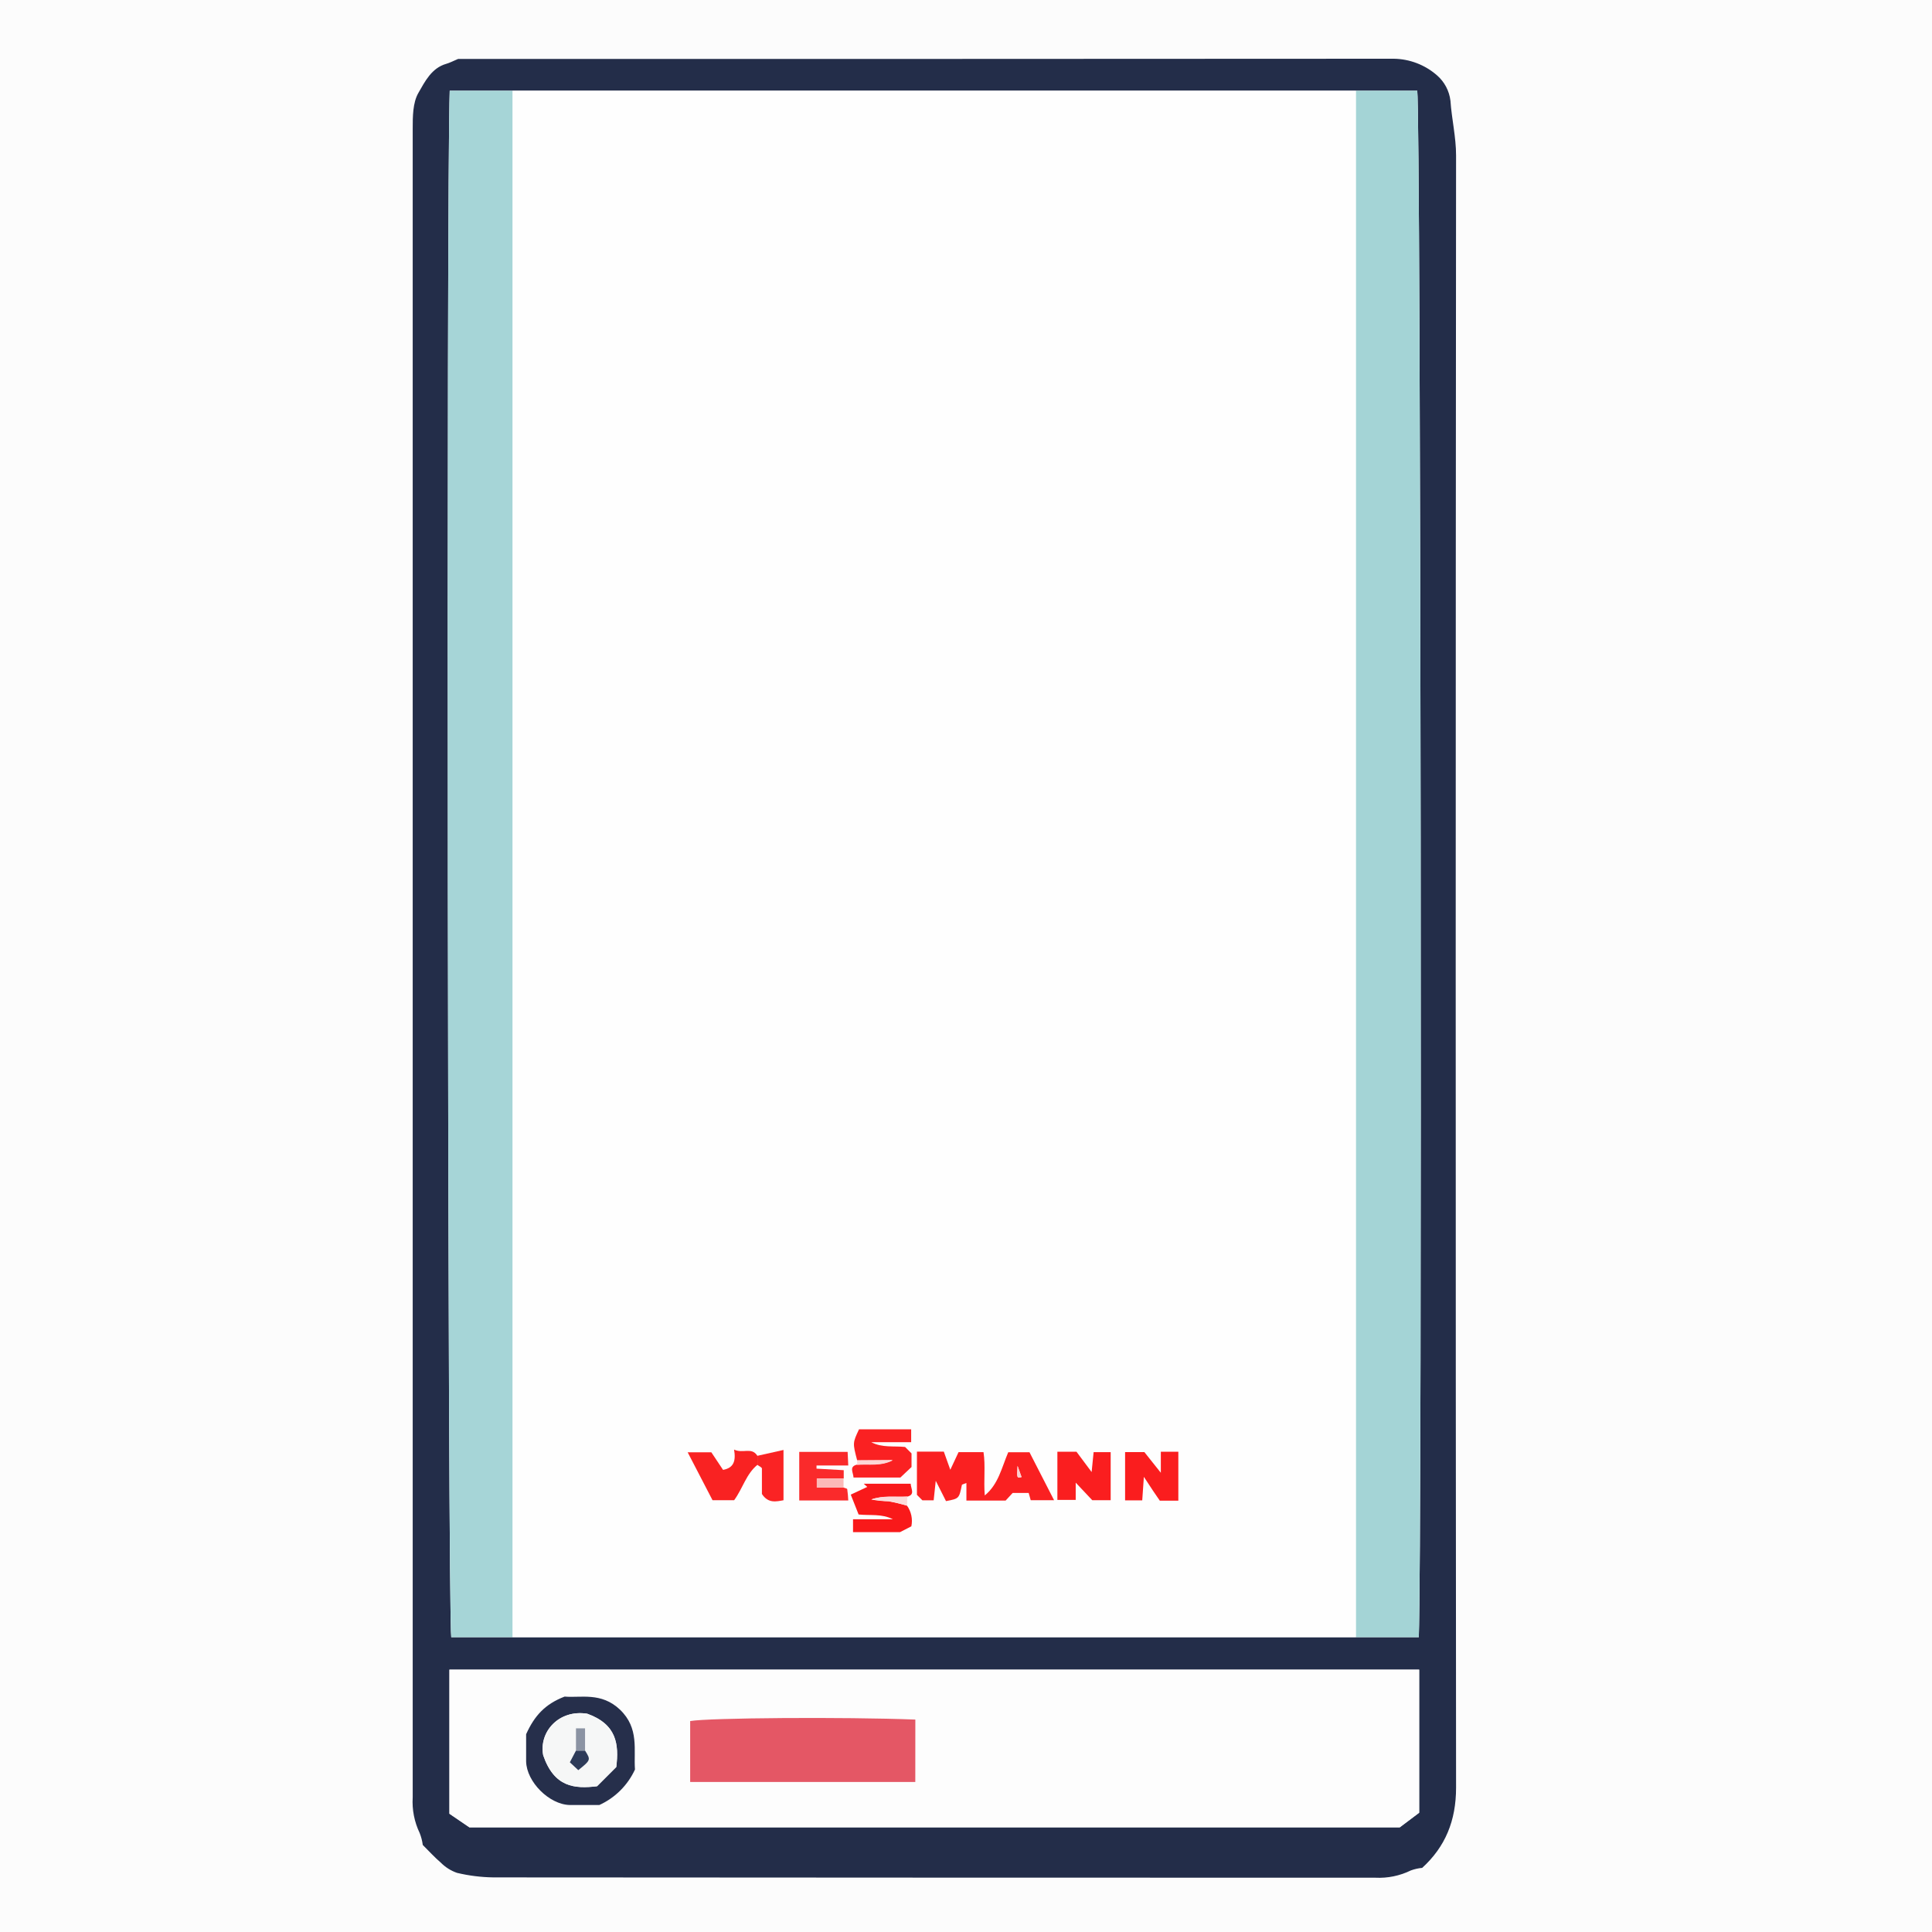
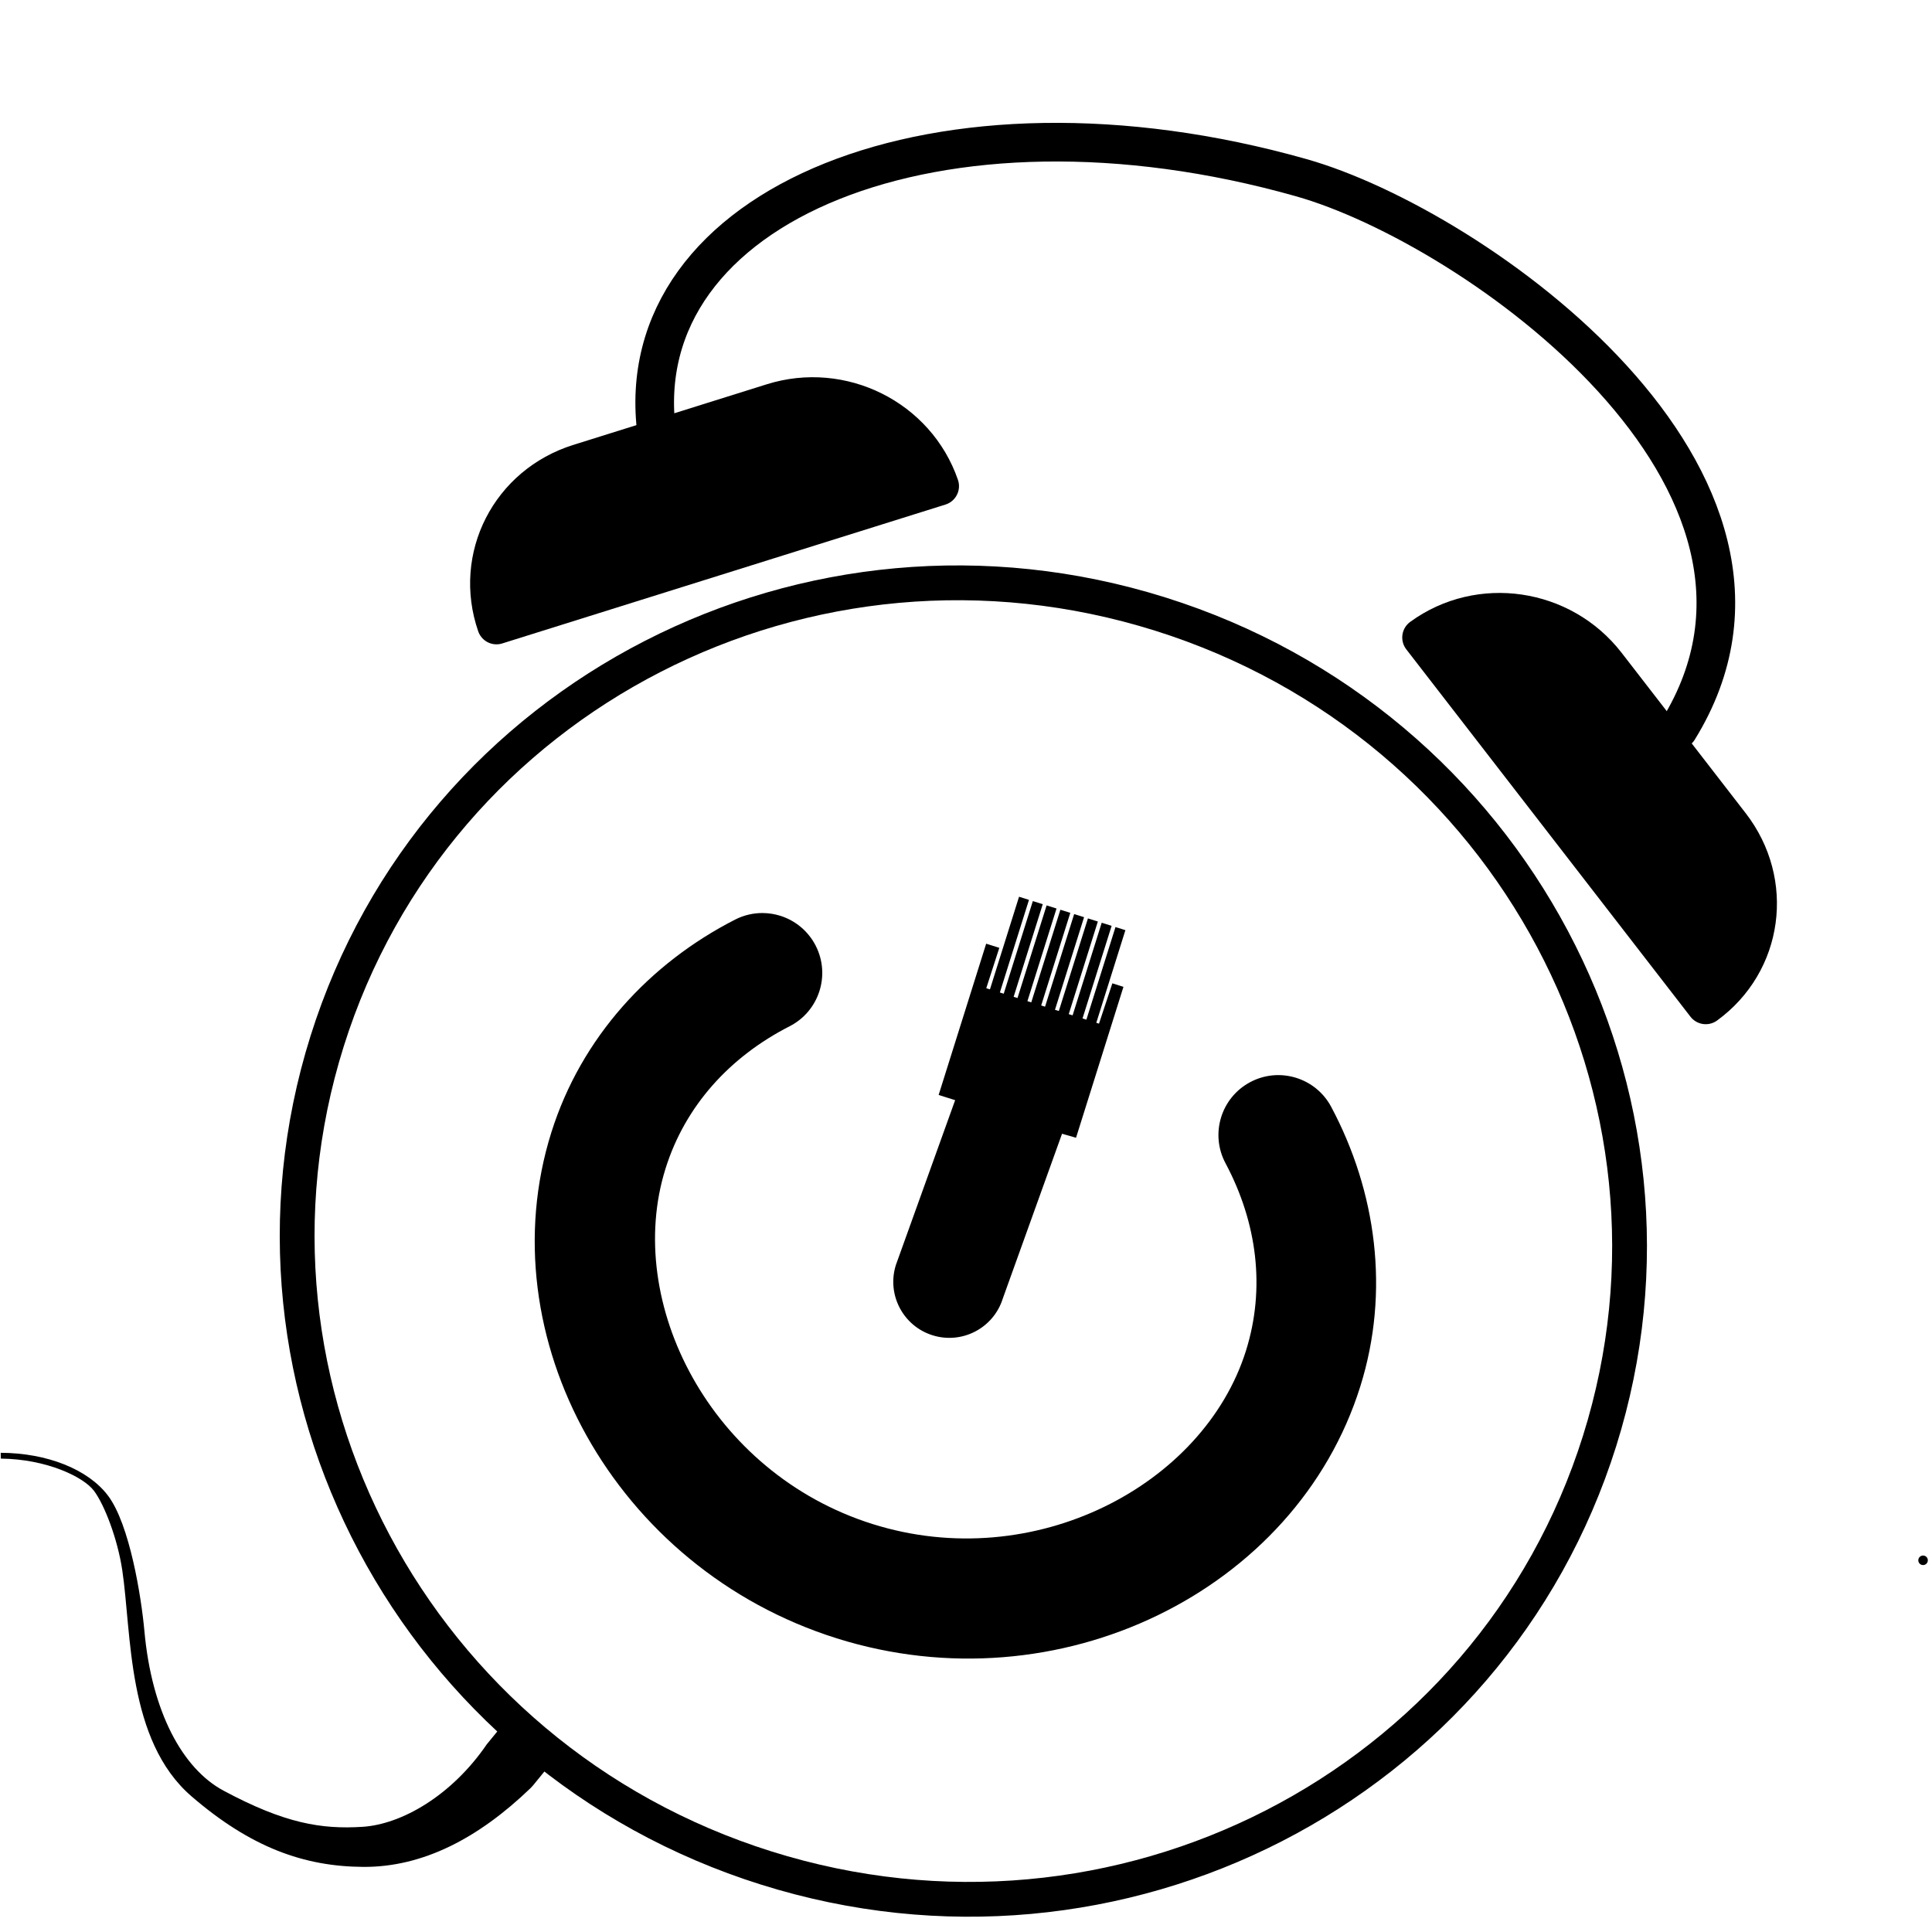
- <svg xmlns="http://www.w3.org/2000/svg" viewBox="0 0 426 426">
-   <defs>
-     <style>.cls-1{fill:#fcfcfc;}.cls-2{fill:#232d49;}.cls-3{fill:#fefefe;}.cls-4{fill:#fdfdfd;}.cls-5{fill:#a4d4d6;}.cls-6{fill:#a6d5d7;}.cls-7{fill:#fa2021;}.cls-8{fill:#fa2122;}.cls-9{fill:#f9191a;}.cls-10{fill:#fa1e1f;}.cls-11{fill:#fa1d1e;}.cls-12{fill:#f92222;}.cls-13{fill:#fa2a2b;}.cls-14{fill:#fa2324;}.cls-15{fill:#fcb9b8;}.cls-16{fill:#fcdcdb;}.cls-17{fill:#fdd7d6;}.cls-18{fill:#e45765;}.cls-19{fill:#262f4b;}.cls-20{fill:#fdcdce;}.cls-21{fill:#f6f7f7;}.cls-22{fill:#2e3b59;}.cls-23{fill:#8b93a3;}</style>
-   </defs>
-   <g id="Ebene_2" data-name="Ebene 2">
-     <g id="Ebene_1-2" data-name="Ebene 1">
-       <path class="cls-1" d="M427,427H1V1H427ZM102,14c-1.22.5-1.9.86-2.64,1.07-3.27,1-4.72,4-6.12,6.42C92.06,23.68,92,26.74,92,29.42Q92,213.36,92,397.3a15.91,15.91,0,0,0,1.62,7.84,10.91,10.91,0,0,1,.68,2.63c1.35,1.35,2.58,2.74,4,3.92a9.34,9.34,0,0,0,3.55,2.23,36.65,36.65,0,0,0,8.06,1q97.22.08,194.43.07a16,16,0,0,0,7.84-1.61,10,10,0,0,1,2.49-.56c5.09-4.64,7.48-10.38,7.47-17.7q-.2-179.94,0-359.88c0-4.11-1-8-1.24-12.07a8.79,8.79,0,0,0-3-5.63,14.8,14.8,0,0,0-9.47-3.63C239.42,14,170.45,14,102,14Z" transform="translate(-1 -1)" />
-       <path class="cls-2" d="M102,14c68.4,0,137.37,0,206.35-.05a14.8,14.8,0,0,1,9.47,3.63,8.79,8.79,0,0,1,3,5.63c.27,4,1.24,8,1.24,12.07q-.16,179.94,0,359.88c0,7.32-2.38,13.05-7.47,17.7a10,10,0,0,0-2.49.56,16,16,0,0,1-7.84,1.61q-97.22,0-194.43-.07a36.65,36.65,0,0,1-8.06-1,9.34,9.34,0,0,1-3.55-2.23c-1.39-1.18-2.62-2.56-4-3.92a10.91,10.91,0,0,0-.68-2.63A15.91,15.91,0,0,1,92,397.3Q92,213.36,92,29.42c0-2.68,0-5.75,1.25-7.93C94.69,19,96.14,16,99.41,15.07,100.14,14.86,100.83,14.5,102,14Zm12,7H100.16c-.77,19.93-.44,336.4.34,341H313.84c.77-19.92.44-336.4-.34-341H114ZM313.92,369.15H100.1v31.74l4.4,3H309.64l4.28-3.22Z" transform="translate(-1 -1)" />
-       <path class="cls-3" d="M300,362H114V21H300ZM187,327v-1.86l-6-.34v-.69h7l-.14-3H177.23v10.71H188a24,24,0,0,0-.23-2.49c0-.16-.53-.24-.81-.36Zm-19-3c.33.26.94.51,1,.78.08,2,0,3.91,0,5.64,1.39,2.13,3.13,1.67,4.76,1.38V320.71L168,322c-1.27-2-3.15-.42-5.14-1.37.43,2.48-.06,4-2.43,4.47l-2.58-3.87h-5.22l5.48,10.56h4.77C164.79,329.16,165.54,326,168,324Zm33,9v-2c1.86-.43.86-1.71.8-2.85H191.45l.78.7-3.64,1.7,1.73,4.38c2.59.27,5.13-.21,7.57,1.06h-8.8v2.86h10.35l2.51-1.29A5.8,5.8,0,0,0,201,333Zm-11-9c-1.86.43-.86,1.71-.8,2.85h10.33l2.46-2.32v-3l-1.42-1.42c-2.48-.26-5,.22-7.46-1.05h8.8v-2.86h-11.5c-1.37,3-1.37,3-.41,6.84Zm43.42,7.79L228,321.2h-4.7c-1.48,3.47-2.19,7.06-5.17,9.52-.33-3.27.18-6.54-.28-9.55h-5.5l-1.82,3.89-1.43-4h-5.93v9.53l1.2,1.2h2.49l.46-4.3,2.26,4.48c2.89-.56,2.88-.56,3.5-3.55,0-.14.43-.2,1-.44v3.83h8.65l1.55-1.68h3.53l.45,1.6Zm.73-.06h4v-3.8l3.65,3.87h4.06V321.2h-3.76l-.44,4.39-3.34-4.48h-4.21Zm14.93.1h3.78l.36-5.18c.86,1.31,1.45,2.23,2.06,3.13s1.29,1.89,1.45,2.12h4.09V321.1H257v4.64l-3.63-4.56h-4.25Z" transform="translate(-1 -1)" />
-       <path class="cls-4" d="M313.92,369.15v31.57l-4.28,3.22H104.5l-4.4-3V369.15Zm-111.1,24.77V380.15c-15.77-.61-45.6-.38-49.65.33v13.44ZM133.15,399a15.92,15.92,0,0,0,7.85-7.85c-.32-4.3,1-9.09-3.32-13.21-4.13-3.94-8.73-2.54-12.19-2.87-4.33,1.67-6.66,4.24-8.49,8.3,0,1.38,0,3.7,0,6,.09,4.51,5.12,9.52,9.64,9.61C129,399,131.28,399,133.15,399Z" transform="translate(-1 -1)" />
-       <path class="cls-5" d="M300,362V21h13.5c.78,4.6,1.11,321.08.34,341Z" transform="translate(-1 -1)" />
-       <path class="cls-6" d="M114,21V362H100.5c-.78-4.6-1.11-321.07-.34-341Z" transform="translate(-1 -1)" />
-       <path class="cls-7" d="M233.42,331.79h-5.15l-.45-1.6h-3.53l-1.55,1.68h-8.65V328c-.6.25-1,.31-1,.44-.62,3-.61,3-3.5,3.55l-2.26-4.48-.46,4.3h-2.49l-1.2-1.2v-9.53h5.93l1.43,4,1.82-3.89h5.5c.47,3,0,6.28.28,9.55,3-2.46,3.7-6.05,5.17-9.52H228Zm-8.05-7.56c-.16,2.71-.16,2.71.88,2.46Z" transform="translate(-1 -1)" />
-       <path class="cls-8" d="M190,323c-1-3.83-1-3.83.41-6.84h11.5V319h-8.8c2.44,1.27,5,.79,7.46,1.05l1.42,1.42v3l-2.46,2.32H189.2c-.06-1.15-1.06-2.42.8-2.85,2.61-.18,5.29.35,7.84-1Z" transform="translate(-1 -1)" />
-       <path class="cls-9" d="M201,333a5.8,5.8,0,0,1,.95,4.55l-2.51,1.29H189.09V336h8.8c-2.44-1.27-5-.79-7.57-1.06l-1.73-4.38,3.64-1.7-.78-.7H201.8c.06,1.15,1.06,2.42-.8,2.85-2.62.14-5.29-.29-7.89.63a24.76,24.76,0,0,0,3.84.4A37.19,37.19,0,0,1,201,333Z" transform="translate(-1 -1)" />
-       <path class="cls-10" d="M234.15,331.72V321.1h4.21l3.34,4.48.44-4.39h3.76v10.6h-4.06l-3.65-3.87v3.8Z" transform="translate(-1 -1)" />
-       <path class="cls-11" d="M249.08,331.83V321.18h4.25l3.63,4.56V321.1h3.86v10.79h-4.09c-.16-.23-.81-1.17-1.45-2.12s-1.19-1.81-2.06-3.13l-.36,5.18Z" transform="translate(-1 -1)" />
-       <path class="cls-12" d="M168,324c-2.46,2-3.21,5.16-5.12,7.79h-4.77l-5.48-10.56h5.22l2.58,3.87c2.37-.42,2.86-2,2.43-4.47,2,.95,3.87-.64,5.14,1.37Z" transform="translate(-1 -1)" />
-       <path class="cls-13" d="M187,329c.28.12.78.19.81.36a24,24,0,0,1,.23,2.49H177.23V321.14H187.9l.14,3h-7v.69l6,.34V327h-5.91v2Z" transform="translate(-1 -1)" />
-       <path class="cls-14" d="M168,324v-2l5.76-1.29v11.09c-1.62.29-3.36.75-4.76-1.38,0-1.73,0-3.69,0-5.64C168.94,324.51,168.33,324.26,168,324Z" transform="translate(-1 -1)" />
-       <path class="cls-15" d="M187,329h-5.91v-2H187Z" transform="translate(-1 -1)" />
-       <path class="cls-16" d="M201,333a37.19,37.19,0,0,0-4-1,24.76,24.76,0,0,1-3.84-.4c2.59-.92,5.26-.49,7.89-.63Z" transform="translate(-1 -1)" />
-       <path class="cls-17" d="M190,323h7.84c-2.55,1.35-5.23.82-7.84,1Z" transform="translate(-1 -1)" />
-       <path class="cls-18" d="M202.82,393.92H153.18V380.49c4-.72,33.88-.94,49.65-.33Z" transform="translate(-1 -1)" />
-       <path class="cls-19" d="M133.15,399c-1.87,0-4.18,0-6.5,0-4.53-.09-9.55-5.1-9.64-9.61,0-2.32,0-4.64,0-6,1.83-4.06,4.16-6.64,8.49-8.3,3.46.33,8.06-1.06,12.19,2.87,4.32,4.12,3,8.91,3.32,13.21A15.92,15.92,0,0,1,133.15,399Zm3.74-8.38c.61-5,.09-9.42-6.4-11.75-6.24-1-10.67,4-9.71,9.16,2.42,7.07,6.93,7.43,11.87,6.83Z" transform="translate(-1 -1)" />
-       <path class="cls-20" d="M225.37,324.22l.88,2.46C225.21,326.94,225.21,326.94,225.37,324.22Z" transform="translate(-1 -1)" />
-       <path class="cls-21" d="M136.88,390.62l-4.24,4.24c-4.94.6-9.45.24-11.87-6.83-1-5.17,3.47-10.15,9.71-9.16C137,381.2,137.49,385.65,136.88,390.62ZM130,387v-4.91h-2c0,1.68,0,3.3,0,4.91l-1.35,2.58,1.86,1.74C131.29,389.06,131.29,389.06,130,387Z" transform="translate(-1 -1)" />
-       <path class="cls-22" d="M130,387c1.29,2.06,1.29,2.06-1.49,4.32l-1.86-1.74L128,387Z" transform="translate(-1 -1)" />
-       <path class="cls-23" d="M130,387h-2v-4.91h2Z" transform="translate(-1 -1)" />
+ <svg xmlns="http://www.w3.org/2000/svg" width="500" height="500" version="1.2" viewBox="-.8 -.5 500 500" xml:space="preserve">
+   <g transform="matrix(.82249 0 0 .82249 133.41 193.77)">
+     <g transform="rotate(17.439 135.29 163.77)">
+       <path transform="matrix(1.1599 -.36438 .36438 1.1599 -269.32 -128.37)" d="m263.73 232.09-0.027 0.08-7.506 23.891-0.953-0.299 3.377-10.453-3.402-1.07-0.094 0.301-12.209 38.85 4.273 1.344-15.343 42.67c-2.4 7.64 1.849 15.778 9.488 18.178 7.64 2.4 15.778-1.847 18.178-9.486l15.343-42.67 3.621 1.037 12.273-39.057-2.873-0.904-3.457 10.43-0.559-0.174 2e-3 -4e-3 -0.141-0.045 7.531-23.969-2.564-0.807-0.025 0.082-7.508 23.889-1-0.314 7.533-23.971-2.566-0.807-0.025 0.082-7.508 23.889-1-0.314 7.533-23.969-2.566-0.807-0.025 0.08-7.508 23.889-0.998-0.312 7.533-23.971-2.566-0.807-0.025 0.082-7.508 23.889-1-0.314 7.533-23.971-2.566-0.807-0.025 0.082-7.508 23.889-0.998-0.312 7.533-23.973-2.566-0.805-0.025 0.08-7.508 23.891-1-0.314 7.533-23.971-2.566-0.807-0.025 0.08-7.508 23.891-0.998-0.312 7.533-23.973zm-66.236 4.213c-2.495-0.031-4.982 0.54-7.244 1.695-22.053 11.265-39.825 30.437-47.574 55.104-16.603 52.854 16.356 112.84 73.883 130.92 57.401 18.032 118.84-12.182 135.47-65.15 7.749-24.667 4.132-50.556-7.518-72.408-4.027-7.554-13.416-10.414-20.971-6.387-7.554 4.027-10.412 13.417-6.385 20.971 8.181 15.347 10.384 32.34 5.297 48.535-10.955 34.873-54.844 57.983-96.607 44.863-41.885-13.158-64.52-57.28-53.598-92.049 5.087-16.195 16.612-28.876 32.1-36.787 7.624-3.894 10.646-13.232 6.752-20.855-1.892-3.703-5.191-6.49-9.158-7.736-1.454-0.457-2.954-0.692-4.451-0.711z" color="#000000" color-rendering="auto" dominant-baseline="auto" image-rendering="auto" shape-rendering="auto" solid-color="#000000" stop-color="#000000" style="font-feature-settings:normal;font-variant-alternates:normal;font-variant-caps:normal;font-variant-east-asian:normal;font-variant-ligatures:normal;font-variant-numeric:normal;font-variant-position:normal;font-variation-settings:normal;inline-size:0;isolation:auto;mix-blend-mode:normal;shape-margin:0;shape-padding:0;text-decoration-color:#000000;text-decoration-line:none;text-decoration-style:solid;text-indent:0;text-orientation:mixed;text-transform:none;white-space:normal" />
+       <circle cx="455.1" cy="158.68" r="1.5" />
+       <ellipse cx="136.9" cy="153.35" rx="209.84" ry="206.79" fill="none" stroke="#000" stroke-linecap="round" stroke-linejoin="round" stroke-width="10.95" />
+       <path d="m-51.789-43.885 52.353-36.439c18.724-13.032 44.607-8.894 58.035 9.278l-119.95 83.486c-13.428-18.172-9.164-43.294 9.56-56.326z" stroke="#000" stroke-linecap="round" stroke-linejoin="round" stroke-width="12.158" />
+       <path d="m327.92-43.885-52.353-36.439c-18.724-13.032-44.607-8.894-58.035 9.278l119.95 83.486c13.428-18.172 9.164-43.294-9.56-56.326z" stroke="#000" stroke-linecap="round" stroke-linejoin="round" stroke-width="12.158" />
+       <path d="m303.28-67.632c22.71-89.282-108.57-131.72-165.21-130.1-118.2 3.381-200 71.627-169.46 137.32" fill="none" stroke="#000" stroke-linecap="round" stroke-linejoin="round" stroke-width="12.158" />
    </g>
+     <path d="m-162.95 220.93 0.03 1.827c14.448 0.15 26.073 5.769 29.343 10.169 3.27 4.4 7.382 15.014 8.871 24.927 2.977 19.826 1.386 53.57 21.781 71.161 18.637 16.075 35.388 22.096 54.053 22.212 18.664 0.116 36.203-8.955 52.646-24.795 0.279-0.269 0.542-0.554 0.787-0.854l6.043-7.406-15.068-12.301-5.555 6.803c-11.055 16.156-26.813 25.176-39.113 25.947-12.854 0.806-24.408-1.019-43.749-11.403-12.856-6.902-22.548-24.769-24.855-50.189-0.989-10.9-4.649-33.553-11.42-42.568-6.279-8.36-19.263-13.477-33.794-13.53z" color="#000000" color-rendering="auto" dominant-baseline="auto" fill-rule="evenodd" image-rendering="auto" shape-rendering="auto" solid-color="#000000" stop-color="#000000" style="font-feature-settings:normal;font-variant-alternates:normal;font-variant-caps:normal;font-variant-east-asian:normal;font-variant-ligatures:normal;font-variant-numeric:normal;font-variant-position:normal;font-variation-settings:normal;inline-size:0;isolation:auto;mix-blend-mode:normal;shape-margin:0;shape-padding:0;text-decoration-color:#000000;text-decoration-line:none;text-decoration-style:solid;text-indent:0;text-orientation:mixed;text-transform:none;white-space:normal" />
  </g>
</svg>
